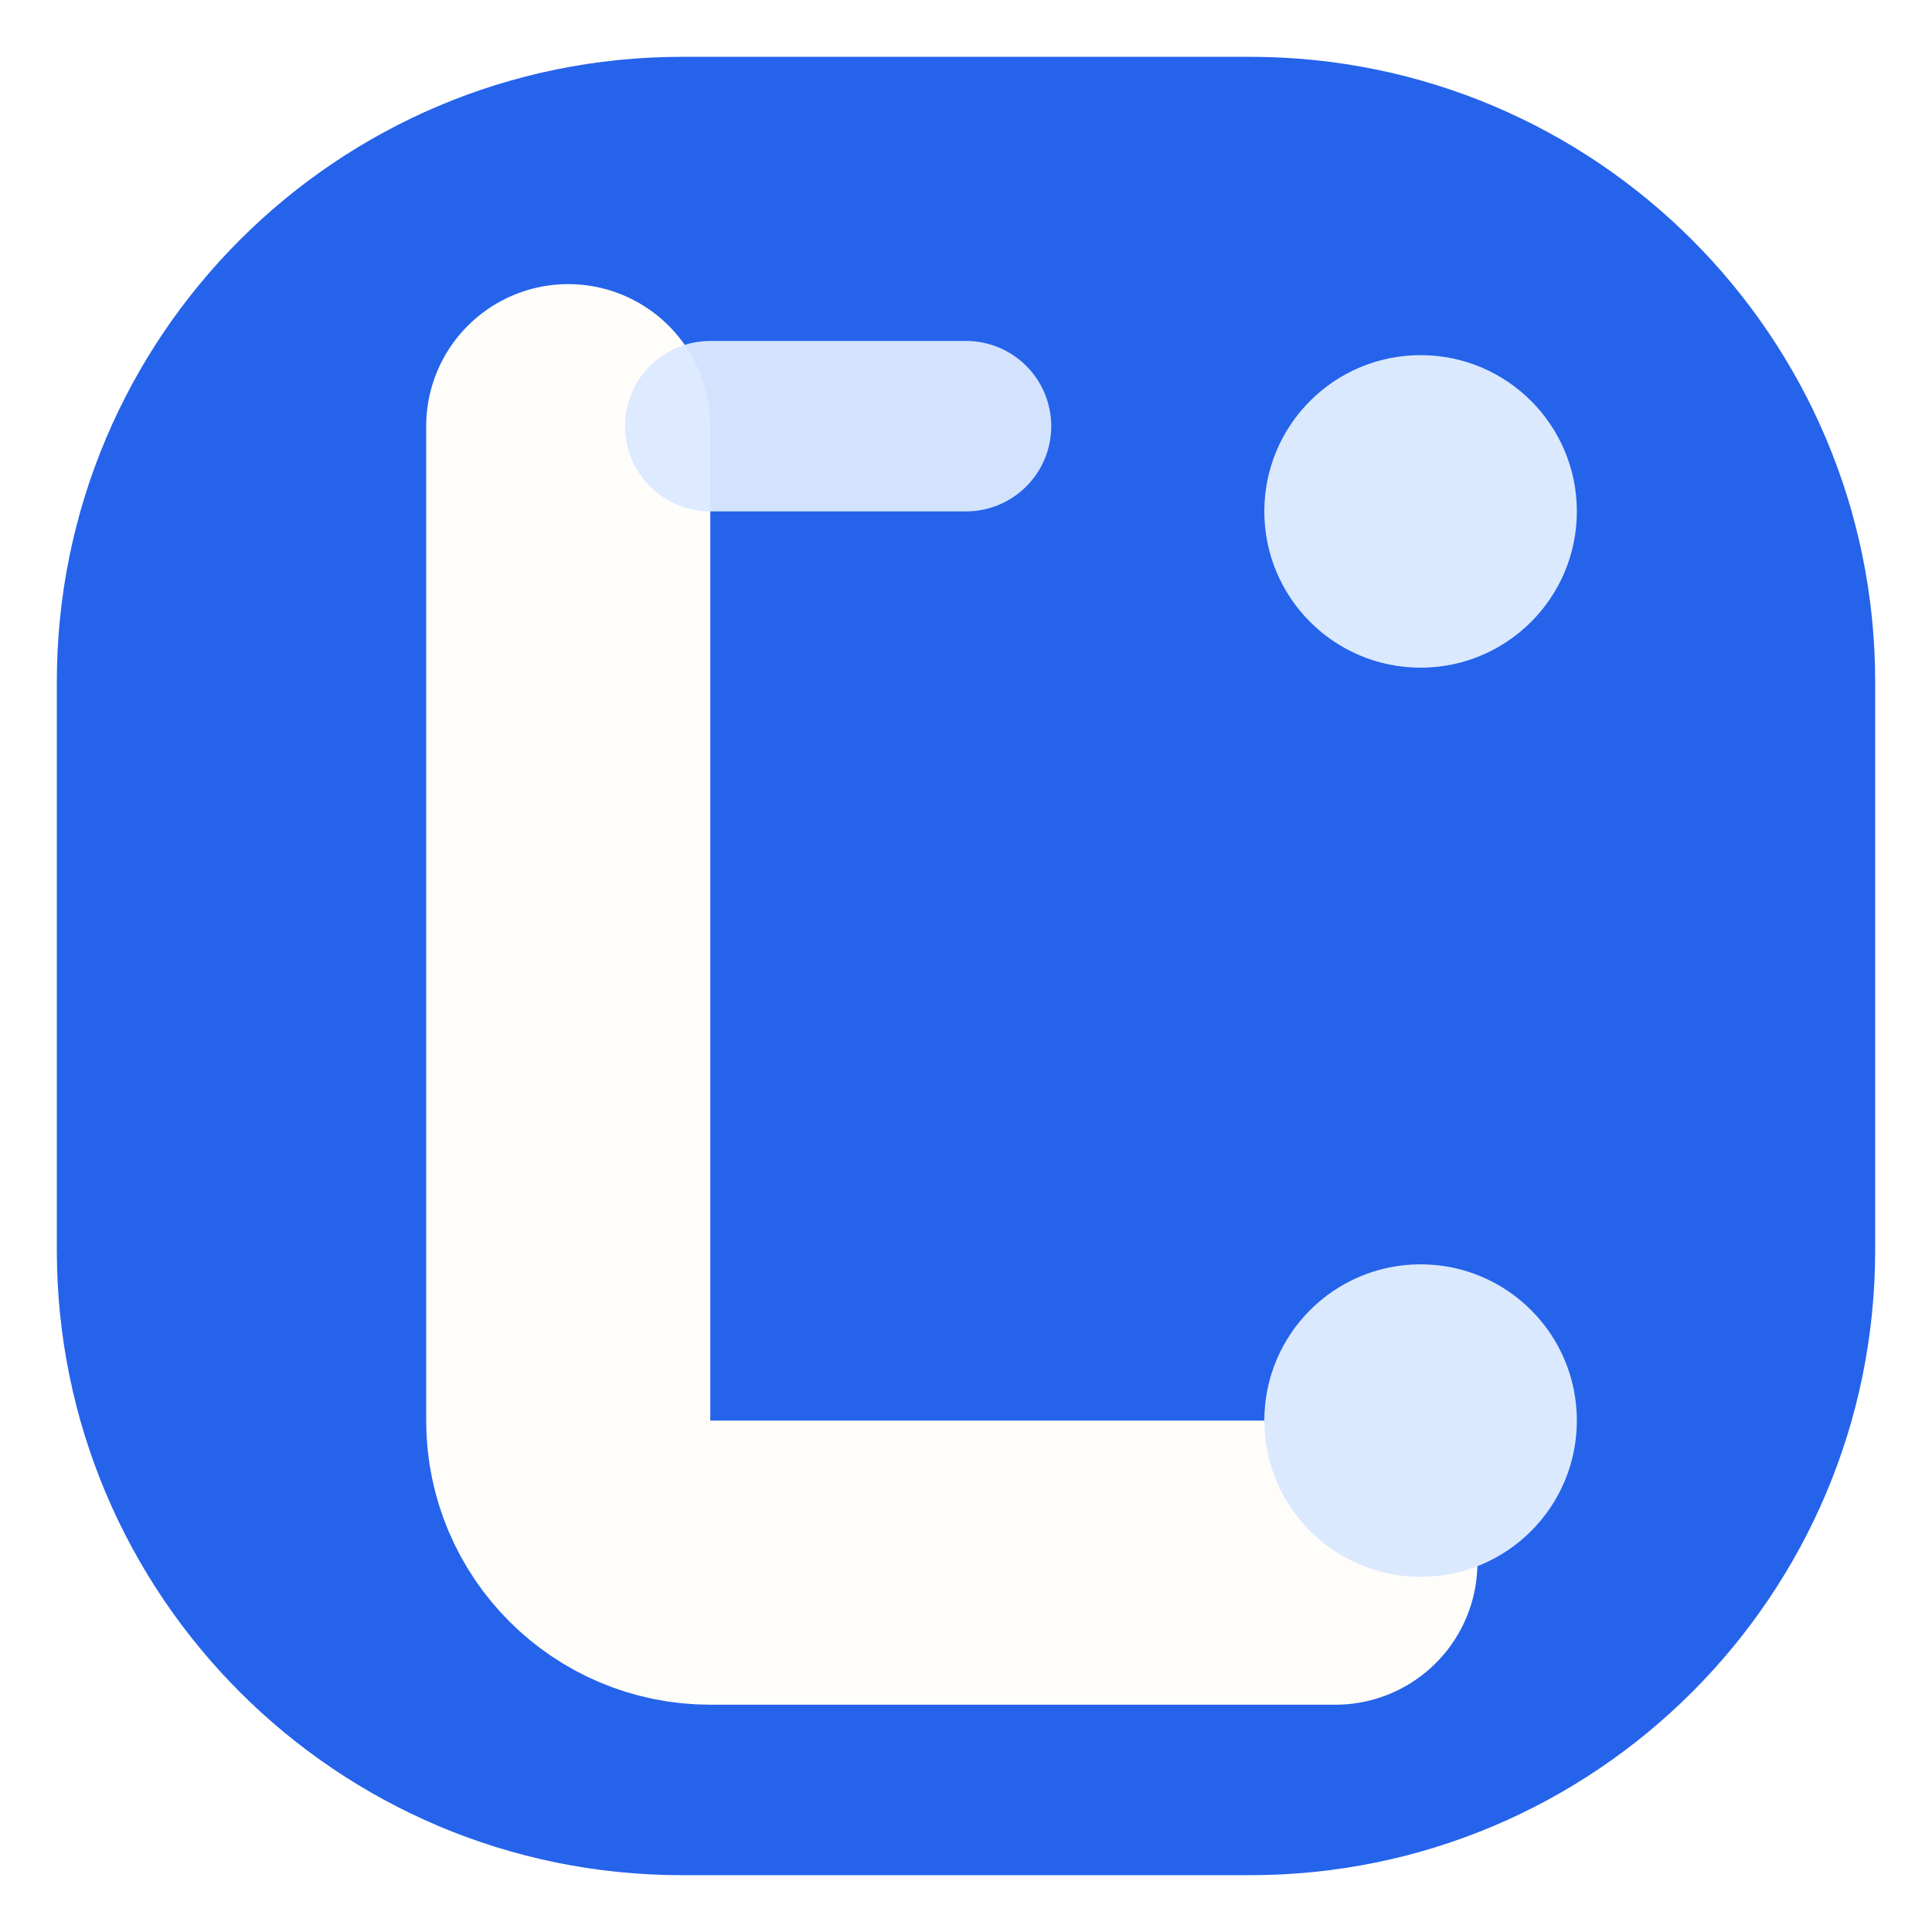
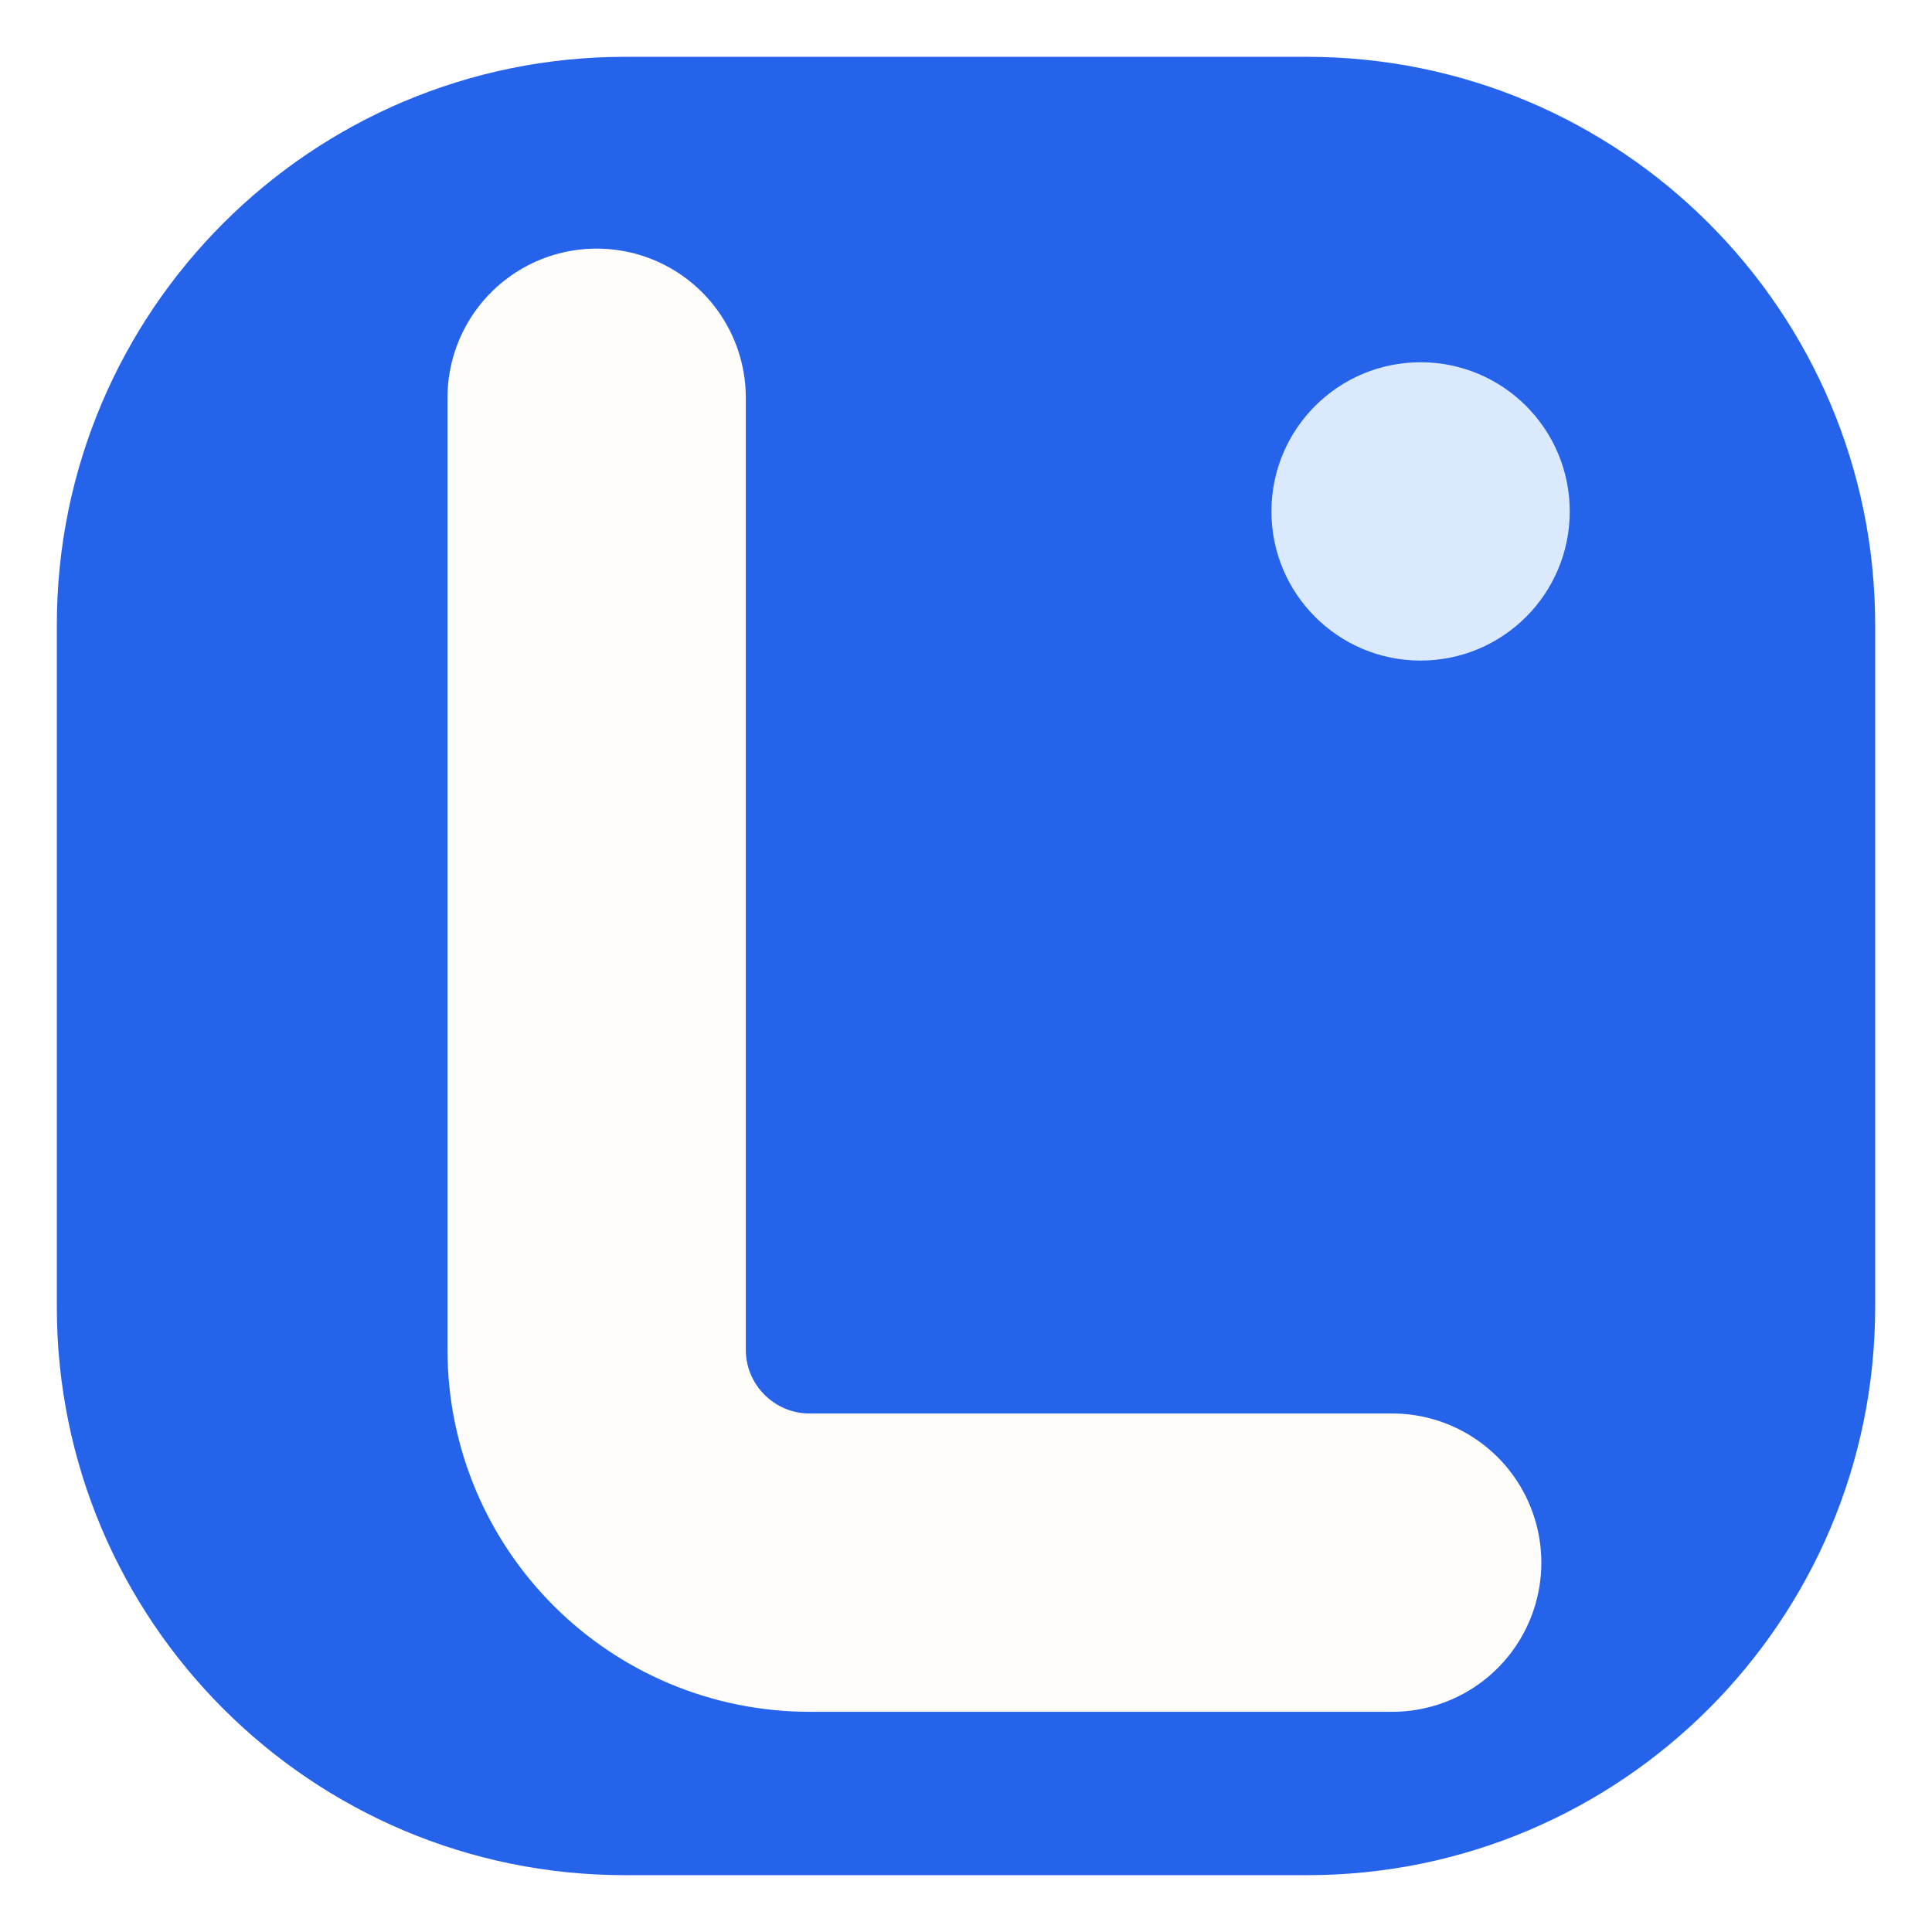
<svg xmlns="http://www.w3.org/2000/svg" viewBox="16 16 68 68" fill="none">
-   <rect x="18" y="18" width="64" height="64" rx="22" fill="#2563EB" />
-   <path d="M36 31V66C36 68.761 38.239 71 41 71H63" stroke="#FFFDF9" stroke-width="10" stroke-linecap="round" stroke-linejoin="round" />
-   <circle cx="66" cy="34" r="5.5" fill="#DBE9FF" />
-   <circle cx="66" cy="66" r="5.5" fill="#DBE9FF" />
-   <path d="M41 31H50" stroke="#DBE9FF" stroke-width="6" stroke-linecap="round" opacity="0.95" />
+   <rect x="18" y="18" width="64" height="64" rx="20" fill="#2563EB" />
+   <circle cx="66" cy="34" r="5.25" fill="#DBE9FF" />
+   <path d="M37 30V63.5C37 67.642 40.358 71 44.5 71H65" stroke="#FFFDF9" stroke-width="10.5" stroke-linecap="round" stroke-linejoin="round" />
</svg>
